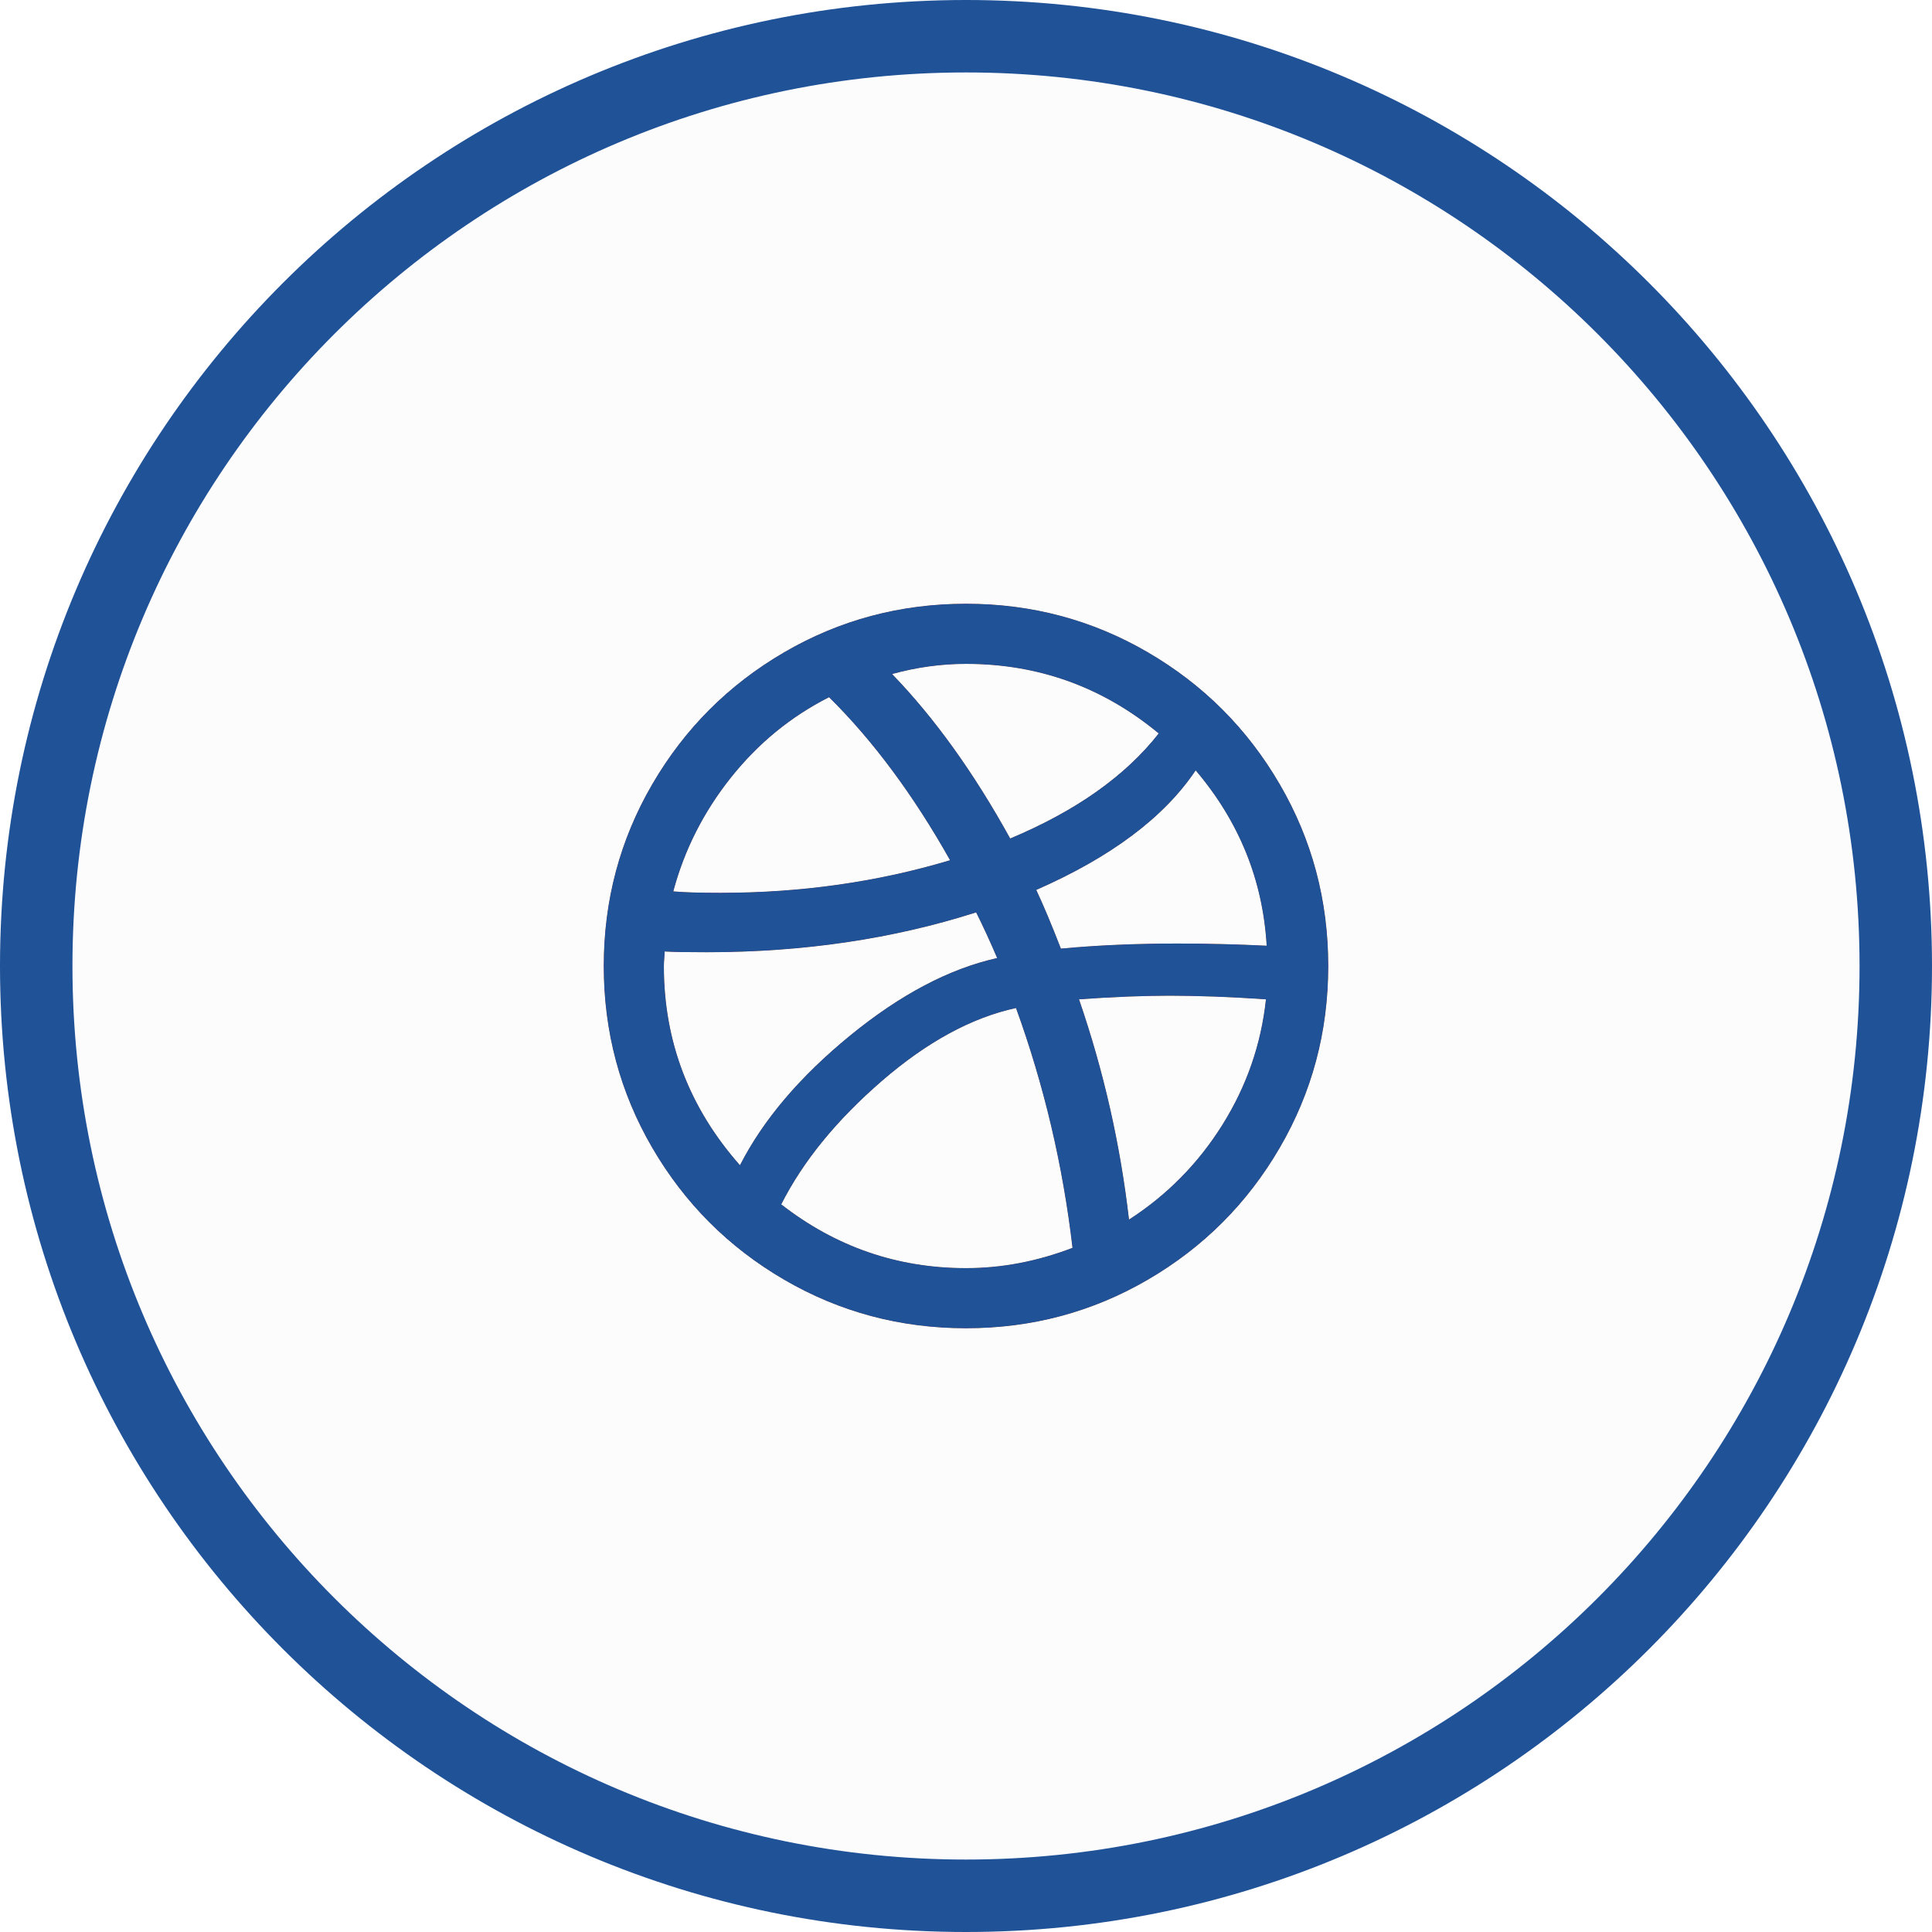
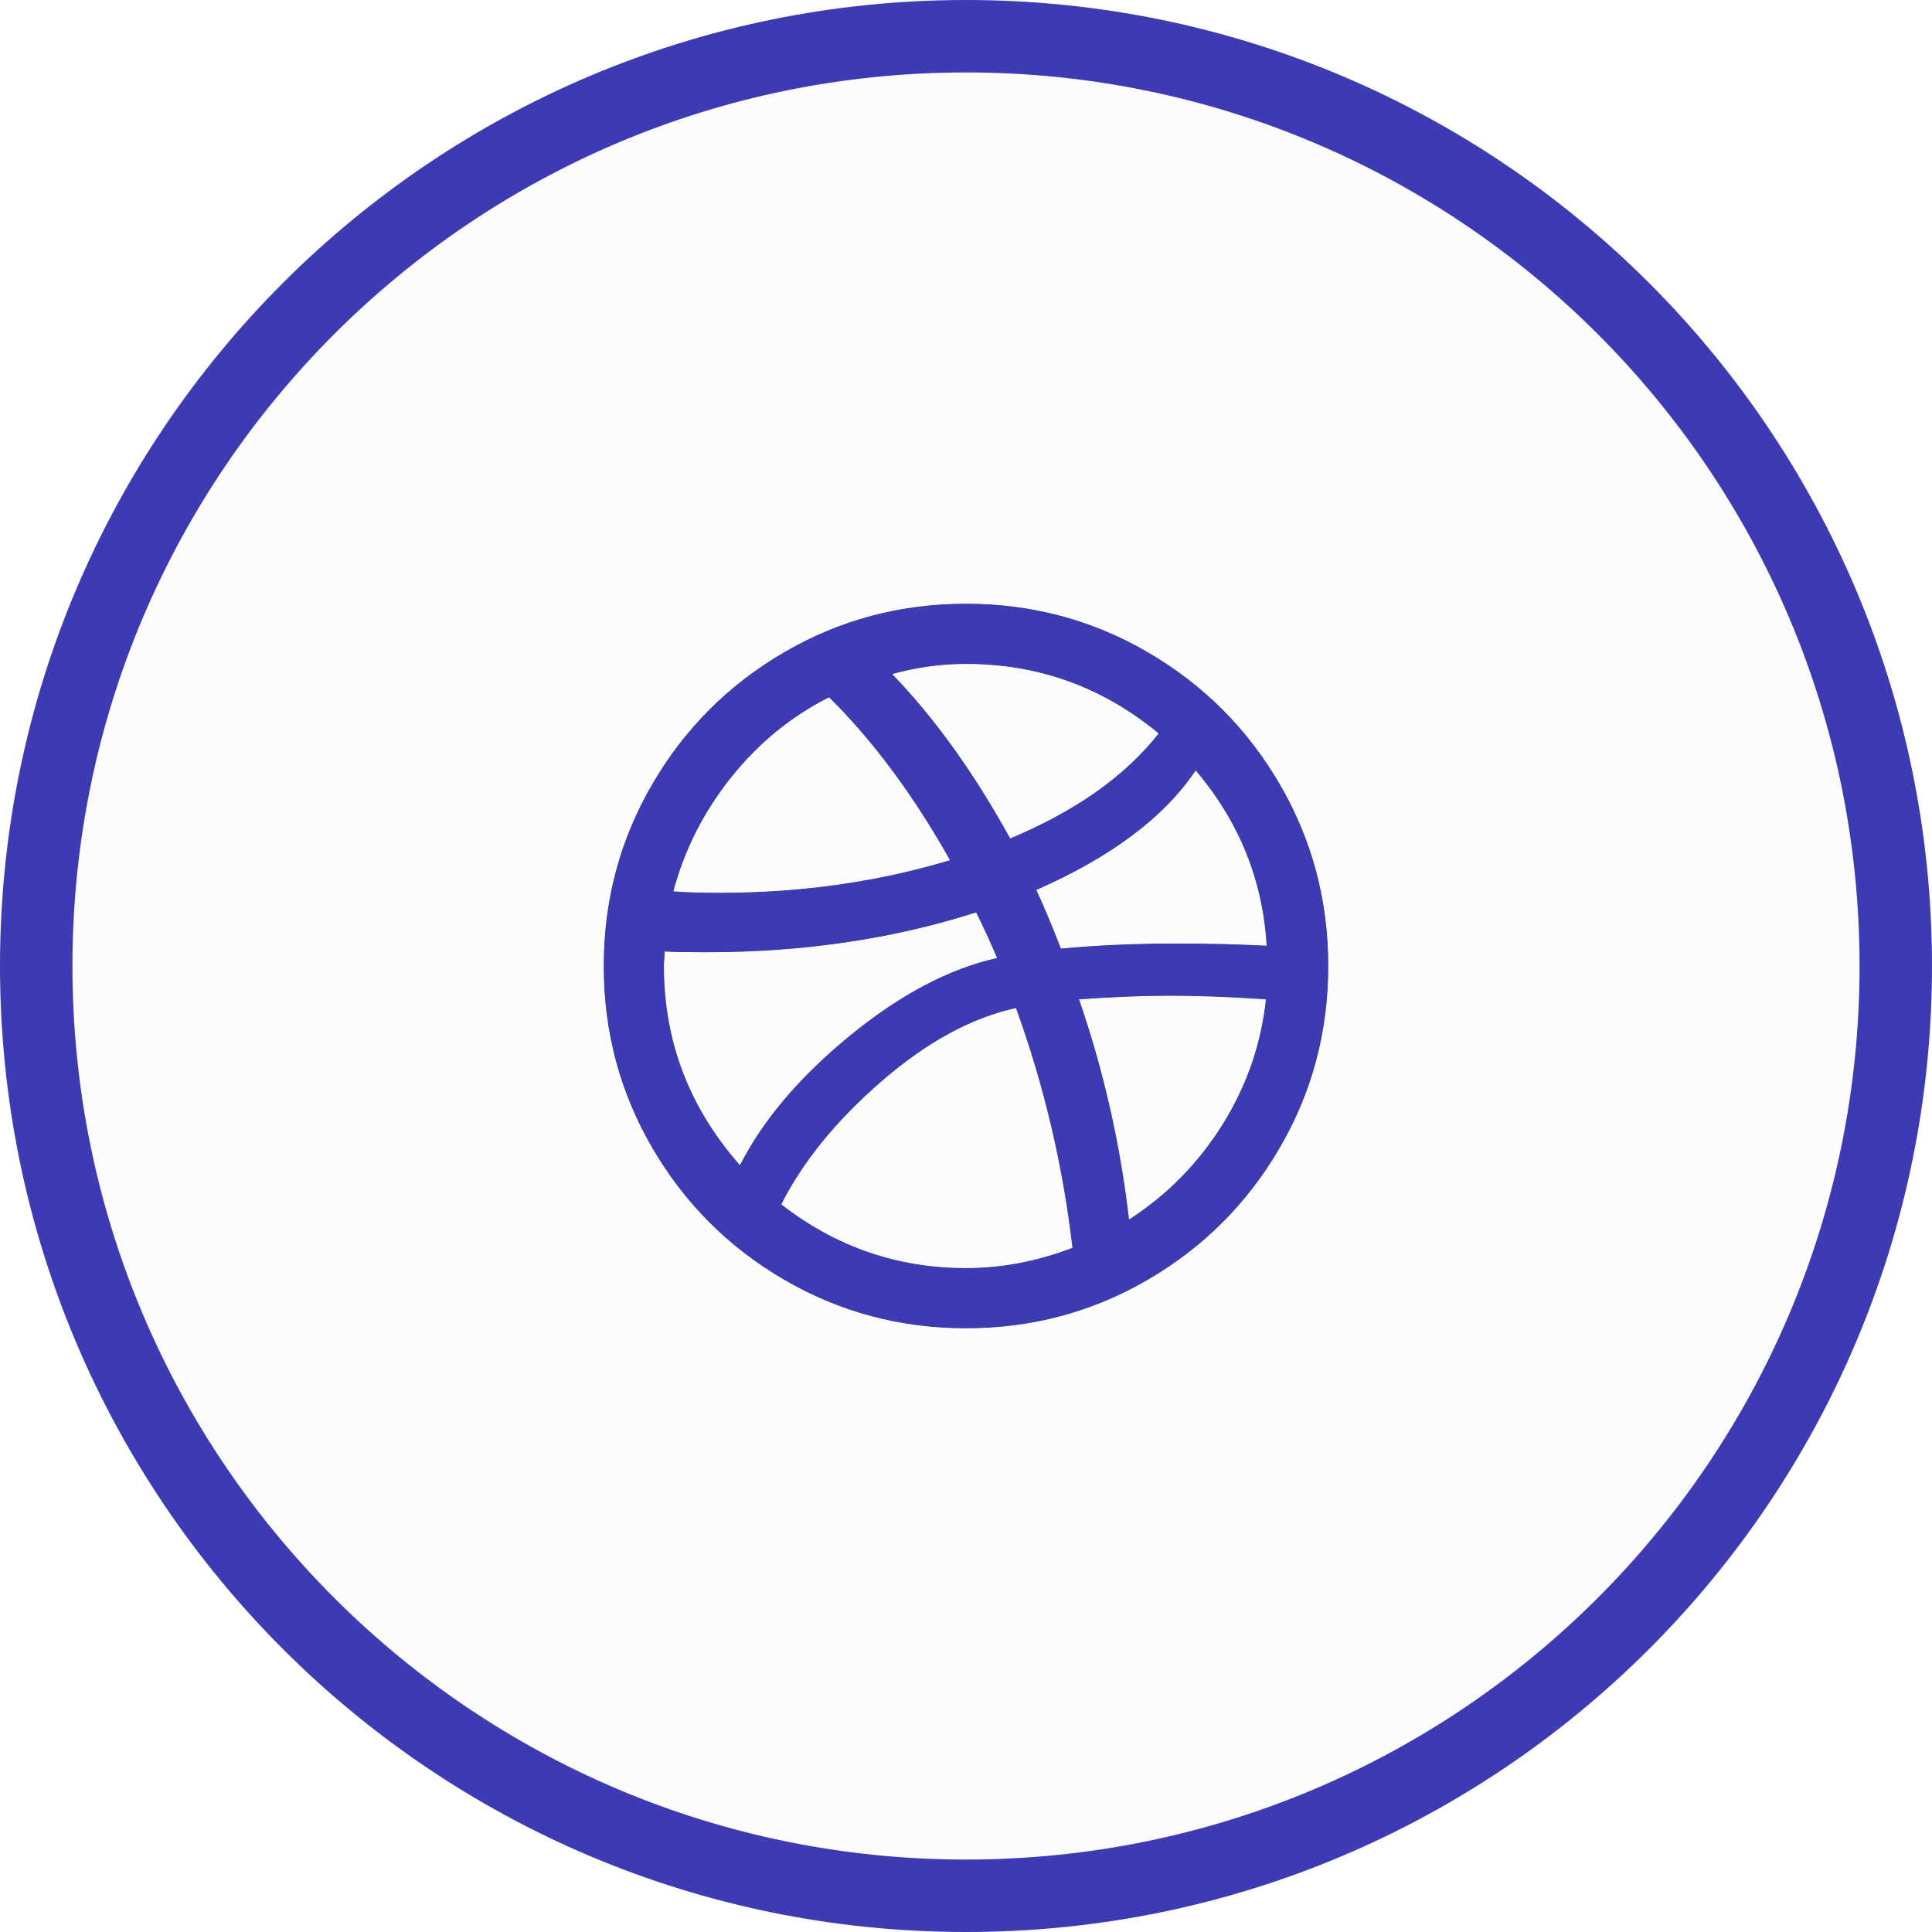
<svg xmlns="http://www.w3.org/2000/svg" width="80" height="80" viewBox="0 0 80 80" fill="none">
-   <circle cx="40" cy="40" r="38.5" fill="#FCFCFC" stroke="#205298" stroke-width="3" />
+   <circle cx="40" cy="40" r="38.5" fill="#FCFCFC" stroke="#3D3BB3" stroke-width="3" />
  <path d="M25 40C25 37.28 25.67 34.77 27.01 32.47C28.35 30.17 30.17 28.35 32.47 27.01C34.77 25.67 37.28 25 40 25C42.72 25 45.23 25.67 47.53 27.01C49.83 28.35 51.65 30.17 52.99 32.47C54.33 34.77 55 37.28 55 40C55 42.72 54.33 45.23 52.99 47.53C51.65 49.83 49.83 51.65 47.53 52.99C45.23 54.33 42.72 55 40 55C37.28 55 34.77 54.33 32.47 52.99C30.17 51.65 28.35 49.83 27.01 47.53C25.67 45.23 25 42.72 25 40ZM27.49 40C27.49 43.12 28.54 45.87 30.64 48.25C31.6 46.37 33.12 44.58 35.2 42.88C37.28 41.18 39.31 40.11 41.29 39.67C40.99 38.97 40.7 38.34 40.42 37.78C36.98 38.88 33.26 39.43 29.26 39.43C28.48 39.43 27.9 39.42 27.52 39.4C27.52 39.48 27.515 39.58 27.505 39.7C27.495 39.82 27.49 39.92 27.49 40ZM27.88 36.91C28.32 36.95 28.97 36.97 29.83 36.97C33.17 36.97 36.34 36.52 39.34 35.62C37.82 32.92 36.15 30.67 34.33 28.87C32.75 29.67 31.395 30.78 30.265 32.2C29.135 33.62 28.34 35.19 27.88 36.91ZM32.35 49.87C34.61 51.63 37.16 52.51 40 52.51C41.48 52.51 42.95 52.23 44.41 51.67C44.01 48.25 43.23 44.94 42.07 41.74C40.23 42.14 38.375 43.15 36.505 44.77C34.635 46.39 33.25 48.09 32.35 49.87ZM36.94 27.91C38.7 29.73 40.33 32 41.83 34.72C44.55 33.58 46.6 32.13 47.98 30.37C45.66 28.45 43 27.49 40 27.49C38.98 27.49 37.96 27.63 36.94 27.91ZM42.91 36.85C43.21 37.49 43.55 38.3 43.93 39.28C45.41 39.14 47.02 39.07 48.76 39.07C50 39.07 51.23 39.1 52.45 39.16C52.29 36.44 51.31 34.02 49.51 31.9C48.21 33.84 46.01 35.49 42.91 36.85ZM44.68 41.38C45.7 44.34 46.39 47.38 46.75 50.5C48.33 49.48 49.62 48.17 50.62 46.57C51.62 44.97 52.22 43.24 52.42 41.38C50.96 41.28 49.63 41.23 48.43 41.23C47.33 41.23 46.08 41.28 44.68 41.38Z" fill="#192029" />
  <g style="mix-blend-mode:lighten">
-     <rect x="21" y="22" width="39" height="39" fill="#205298" />
+     <rect x="21" y="22" width="39" height="39" fill="#3D3BB3" />
  </g>
</svg>
